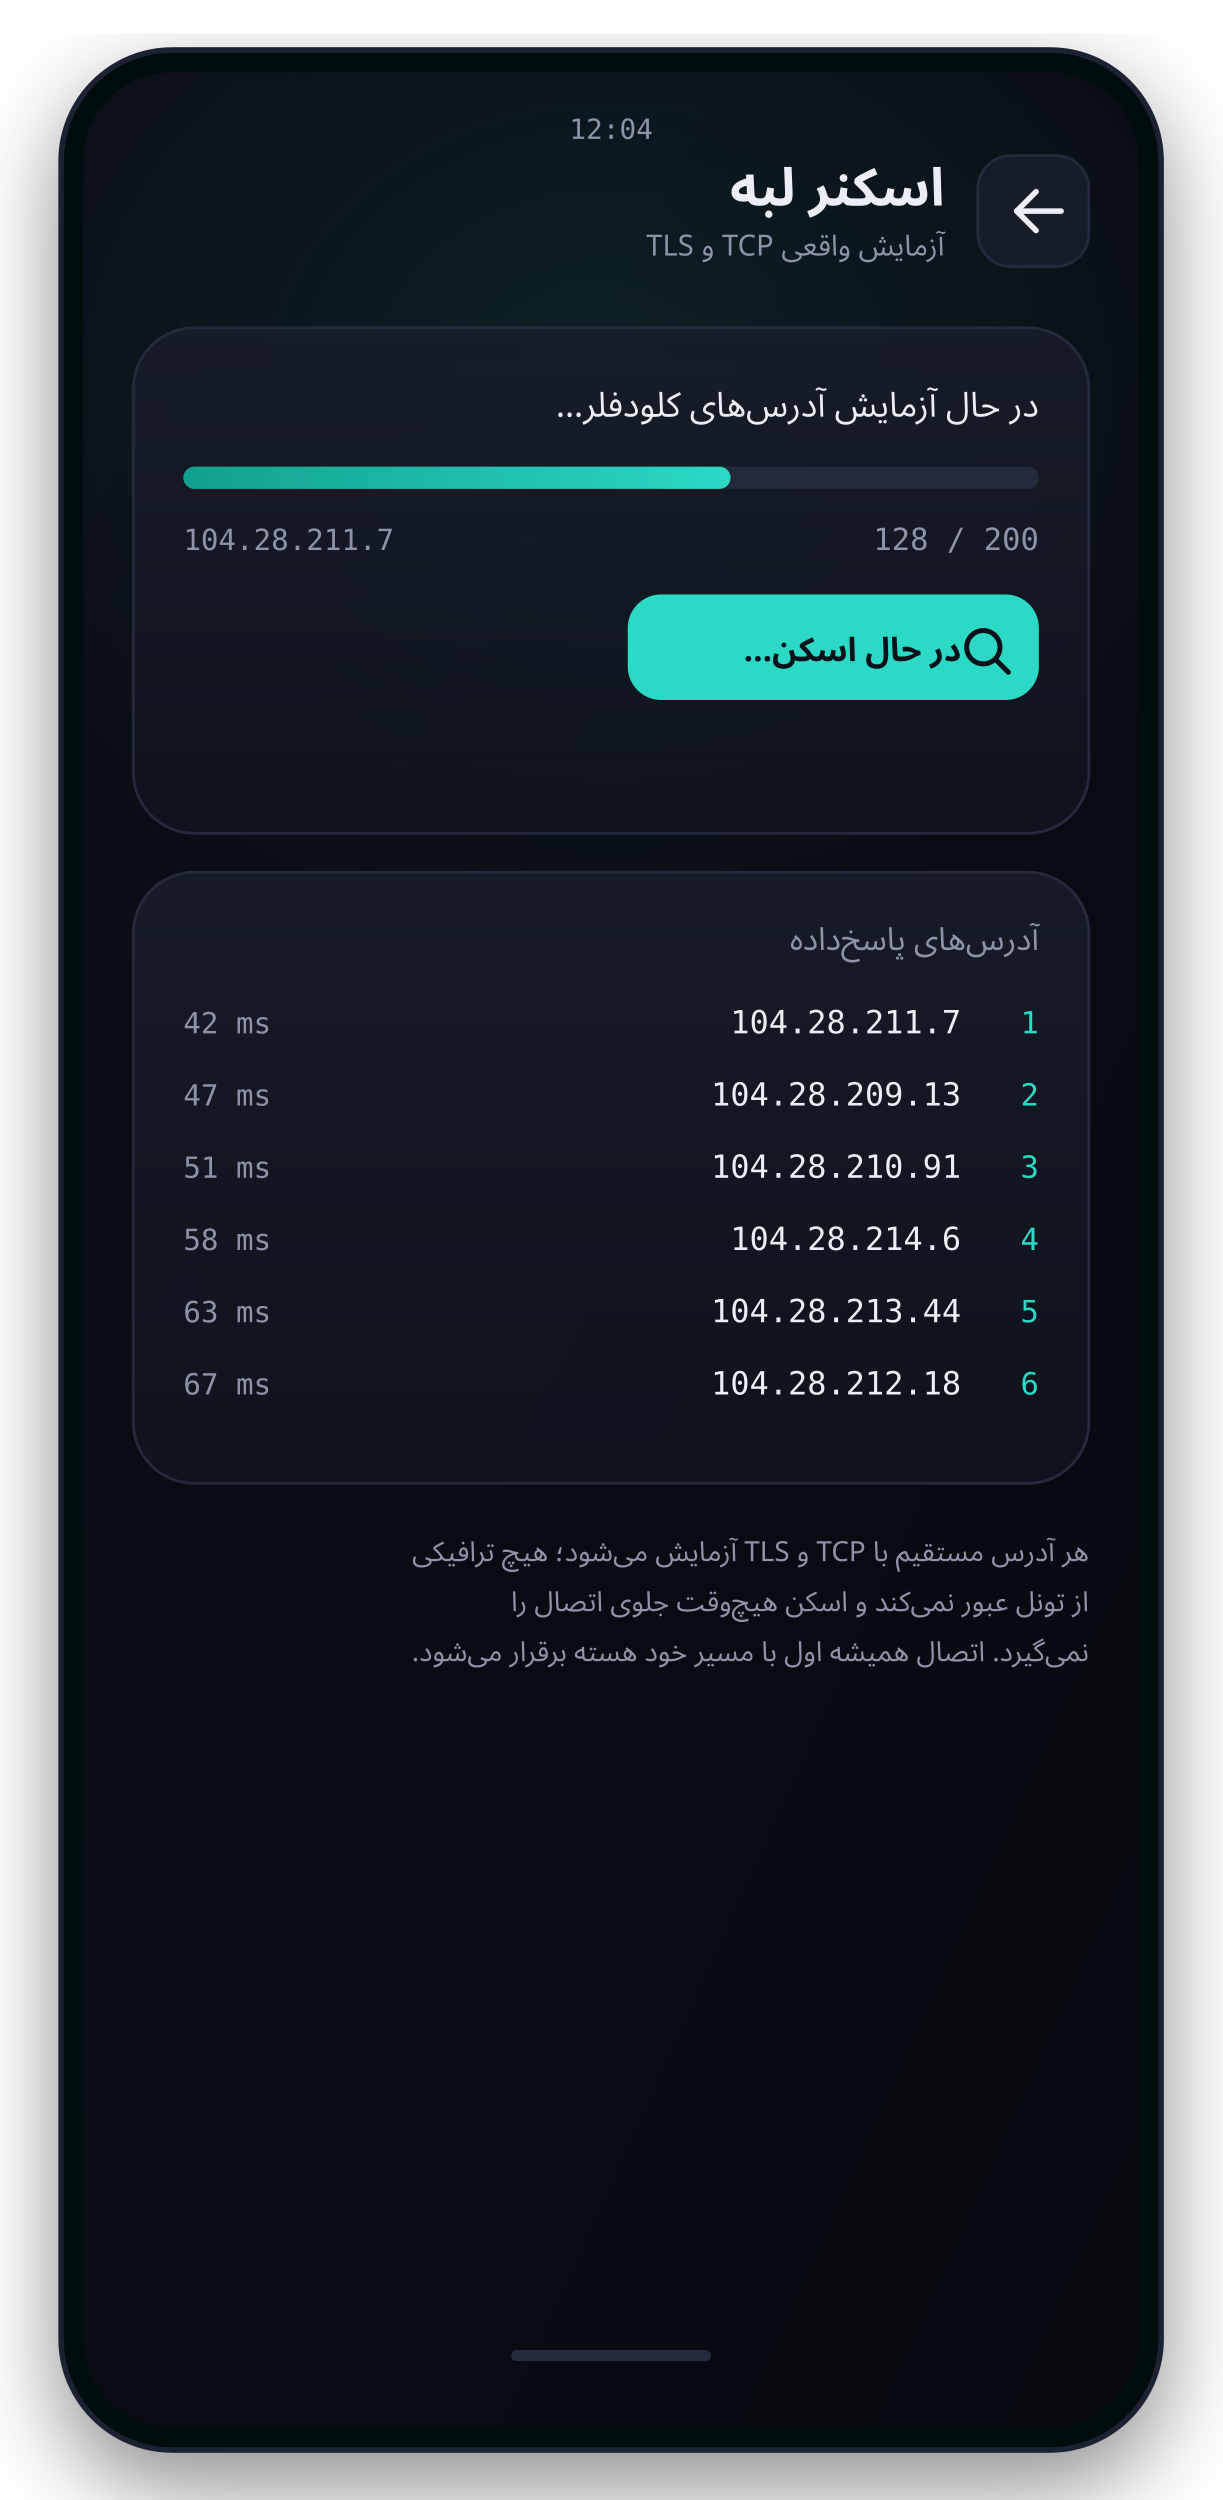
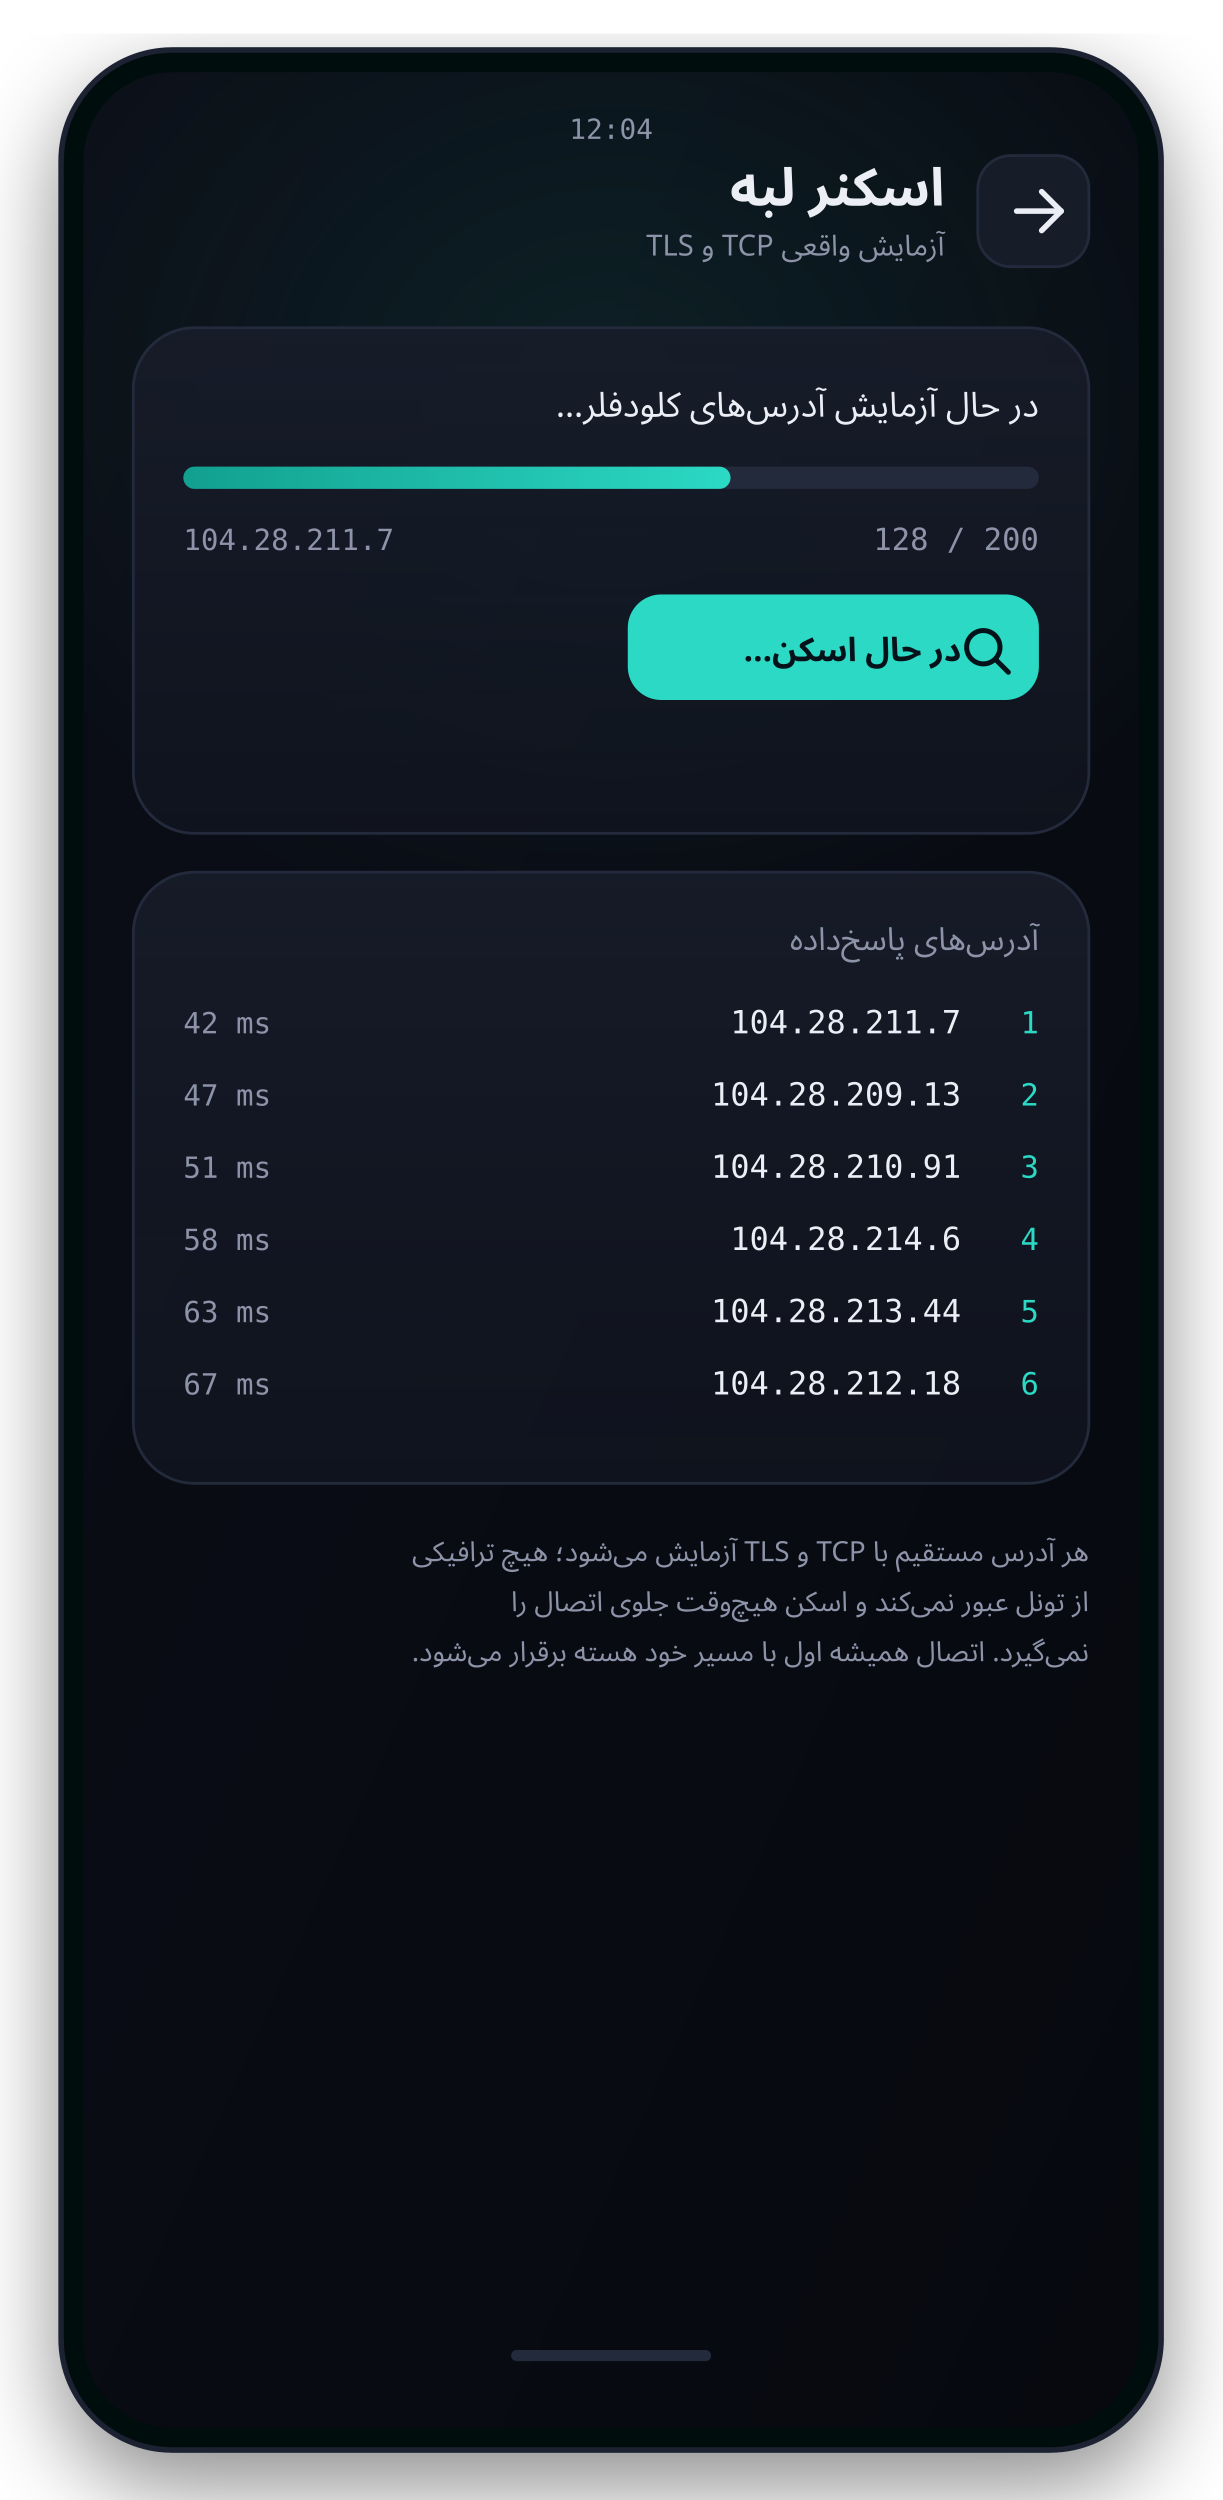
<svg xmlns="http://www.w3.org/2000/svg" width="440" height="900" viewBox="0 0 440 900" role="img" aria-label="RIX for Android 1.0.8 edge scanner: real TCP and TLS probes, live 128 of 200 progress, the address being tested, a ranked list of addresses that answered, and the note that a scan never blocks connecting">
  <defs>
    <linearGradient id="screenBg" x1="0" y1="0" x2="1" y2="1">
      <stop offset="0%" stop-color="#0B0E17" />
      <stop offset="100%" stop-color="#07090F" />
    </linearGradient>
    <linearGradient id="card" x1="0" y1="0" x2="0" y2="1">
      <stop offset="0%" stop-color="#171C29" stop-opacity="0.92" />
      <stop offset="100%" stop-color="#10141F" stop-opacity="0.86" />
    </linearGradient>
    <linearGradient id="progress" x1="0" y1="0" x2="1" y2="0">
      <stop offset="0%" stop-color="#12A08F" />
      <stop offset="100%" stop-color="#2BD9C4" />
    </linearGradient>
    <radialGradient id="well" cx="50%" cy="50%" r="50%">
      <stop offset="0%" stop-color="#2BD9C4" stop-opacity="0.10" />
      <stop offset="100%" stop-color="#2BD9C4" stop-opacity="0" />
    </radialGradient>
    <filter id="deviceShadow" x="-30%" y="-20%" width="160%" height="150%">
      <feDropShadow dx="0" dy="12" stdDeviation="16" flood-color="#000000" flood-opacity="0.45" />
    </filter>
    <clipPath id="screenClip">
      <rect x="30" y="26" width="380" height="848" rx="32" />
    </clipPath>
  </defs>
  <style>
    .fa{font-family:Vazirmatn,'Noto Sans Arabic','Segoe UI',Tahoma,sans-serif}
    .mono{font-family:'JetBrains Mono',Consolas,monospace}
  </style>
  <rect x="22" y="18" width="396" height="864" rx="40" fill="#05070C" stroke="#1B2233" stroke-width="2" filter="url(#deviceShadow)" />
  <rect x="30" y="26" width="380" height="848" rx="32" fill="url(#screenBg)" />
  <g clip-path="url(#screenClip)">
    <ellipse cx="220" cy="140" rx="240" ry="200" fill="url(#well)" />
    <text class="mono" x="220" y="50" text-anchor="middle" font-size="10" fill="#8D93A8">12:04</text>
    <g>
      <rect x="352" y="56" width="40" height="40" rx="12" fill="#171C29" stroke="#232A3C" />
      <g fill="none" stroke="#ECEEF6" stroke-width="2" stroke-linecap="round" stroke-linejoin="round">
-         <line x1="382" y1="76" x2="366" y2="76" />
-         <path d="M373 69 l-7 7 7 7" />
+         <line x1="366" y1="76" x2="382" y2="76" />
+         <path d="M375 69 l7 7 -7 7" />
      </g>
      <text class="fa" x="340" y="74" direction="rtl" text-anchor="start" font-size="19" font-weight="600" fill="#ECEEF6">اسکنر لبه</text>
      <text class="fa" x="340" y="92" direction="rtl" text-anchor="start" font-size="10.5" fill="#8D93A8">آزمایش واقعی TCP و TLS</text>
    </g>
    <g>
      <rect x="48" y="118" width="344" height="182" rx="22" fill="url(#card)" stroke="#232A3C" />
      <text class="fa" x="374" y="150" direction="rtl" text-anchor="start" font-size="12.5" fill="#ECEEF6">در حال آزمایش آدرس‌های کلودفلر…</text>
      <rect x="66" y="168" width="308" height="8" rx="4" fill="#232A3C" />
      <rect x="66" y="168" width="197" height="8" rx="4" fill="url(#progress)" />
      <text class="mono" x="374" y="198" text-anchor="end" font-size="11" fill="#8D93A8">128 / 200</text>
      <text class="mono" x="66" y="198" text-anchor="start" font-size="10.5" fill="#8D93A8">104.28.211.7</text>
      <rect x="226" y="214" width="148" height="38" rx="12" fill="#2BD9C4" />
      <g fill="none" stroke="#06121A" stroke-width="1.8" stroke-linecap="round">
        <circle cx="354" cy="233" r="6" />
        <line x1="358.5" y1="237.5" x2="363" y2="242" />
      </g>
      <text class="fa" x="346" y="238" direction="rtl" text-anchor="start" font-size="12" font-weight="600" fill="#06121A">در حال اسکن…</text>
    </g>
    <g>
      <rect x="48" y="314" width="344" height="220" rx="22" fill="url(#card)" stroke="#232A3C" />
      <text class="fa" x="374" y="342" direction="rtl" text-anchor="start" font-size="11.5" fill="#8D93A8">آدرس‌های پاسخ‌داده</text>
      <g>
        <text class="mono" x="374" y="372" text-anchor="end" font-size="11" fill="#2BD9C4">1</text>
        <text class="mono" x="346" y="372" text-anchor="end" font-size="11.5" fill="#ECEEF6">104.28.211.7</text>
        <text class="mono" x="66" y="372" text-anchor="start" font-size="10.5" fill="#8D93A8">42 ms</text>
        <text class="mono" x="374" y="398" text-anchor="end" font-size="11" fill="#2BD9C4">2</text>
        <text class="mono" x="346" y="398" text-anchor="end" font-size="11.5" fill="#ECEEF6">104.28.209.13</text>
        <text class="mono" x="66" y="398" text-anchor="start" font-size="10.5" fill="#8D93A8">47 ms</text>
        <text class="mono" x="374" y="424" text-anchor="end" font-size="11" fill="#2BD9C4">3</text>
        <text class="mono" x="346" y="424" text-anchor="end" font-size="11.5" fill="#ECEEF6">104.28.210.91</text>
        <text class="mono" x="66" y="424" text-anchor="start" font-size="10.5" fill="#8D93A8">51 ms</text>
        <text class="mono" x="374" y="450" text-anchor="end" font-size="11" fill="#2BD9C4">4</text>
        <text class="mono" x="346" y="450" text-anchor="end" font-size="11.5" fill="#ECEEF6">104.28.214.6</text>
        <text class="mono" x="66" y="450" text-anchor="start" font-size="10.5" fill="#8D93A8">58 ms</text>
        <text class="mono" x="374" y="476" text-anchor="end" font-size="11" fill="#2BD9C4">5</text>
        <text class="mono" x="346" y="476" text-anchor="end" font-size="11.5" fill="#ECEEF6">104.28.213.44</text>
        <text class="mono" x="66" y="476" text-anchor="start" font-size="10.5" fill="#8D93A8">63 ms</text>
        <text class="mono" x="374" y="502" text-anchor="end" font-size="11" fill="#2BD9C4">6</text>
        <text class="mono" x="346" y="502" text-anchor="end" font-size="11.5" fill="#ECEEF6">104.28.212.18</text>
        <text class="mono" x="66" y="502" text-anchor="start" font-size="10.5" fill="#8D93A8">67 ms</text>
      </g>
    </g>
    <text class="fa" x="392" y="562" direction="rtl" text-anchor="start" font-size="10" fill="#8D93A8">هر آدرس مستقیم با TCP و TLS آزمایش می‌شود؛ هیچ ترافیکی</text>
    <text class="fa" x="392" y="580" direction="rtl" text-anchor="start" font-size="10" fill="#8D93A8">از تونل عبور نمی‌کند و اسکن هیچ‌وقت جلوی اتصال را</text>
    <text class="fa" x="392" y="598" direction="rtl" text-anchor="start" font-size="10" fill="#8D93A8">نمی‌گیرد. اتصال همیشه اول با مسیر خود هسته برقرار می‌شود.</text>
    <rect x="184" y="846" width="72" height="4" rx="2" fill="#232A3C" />
  </g>
</svg>
